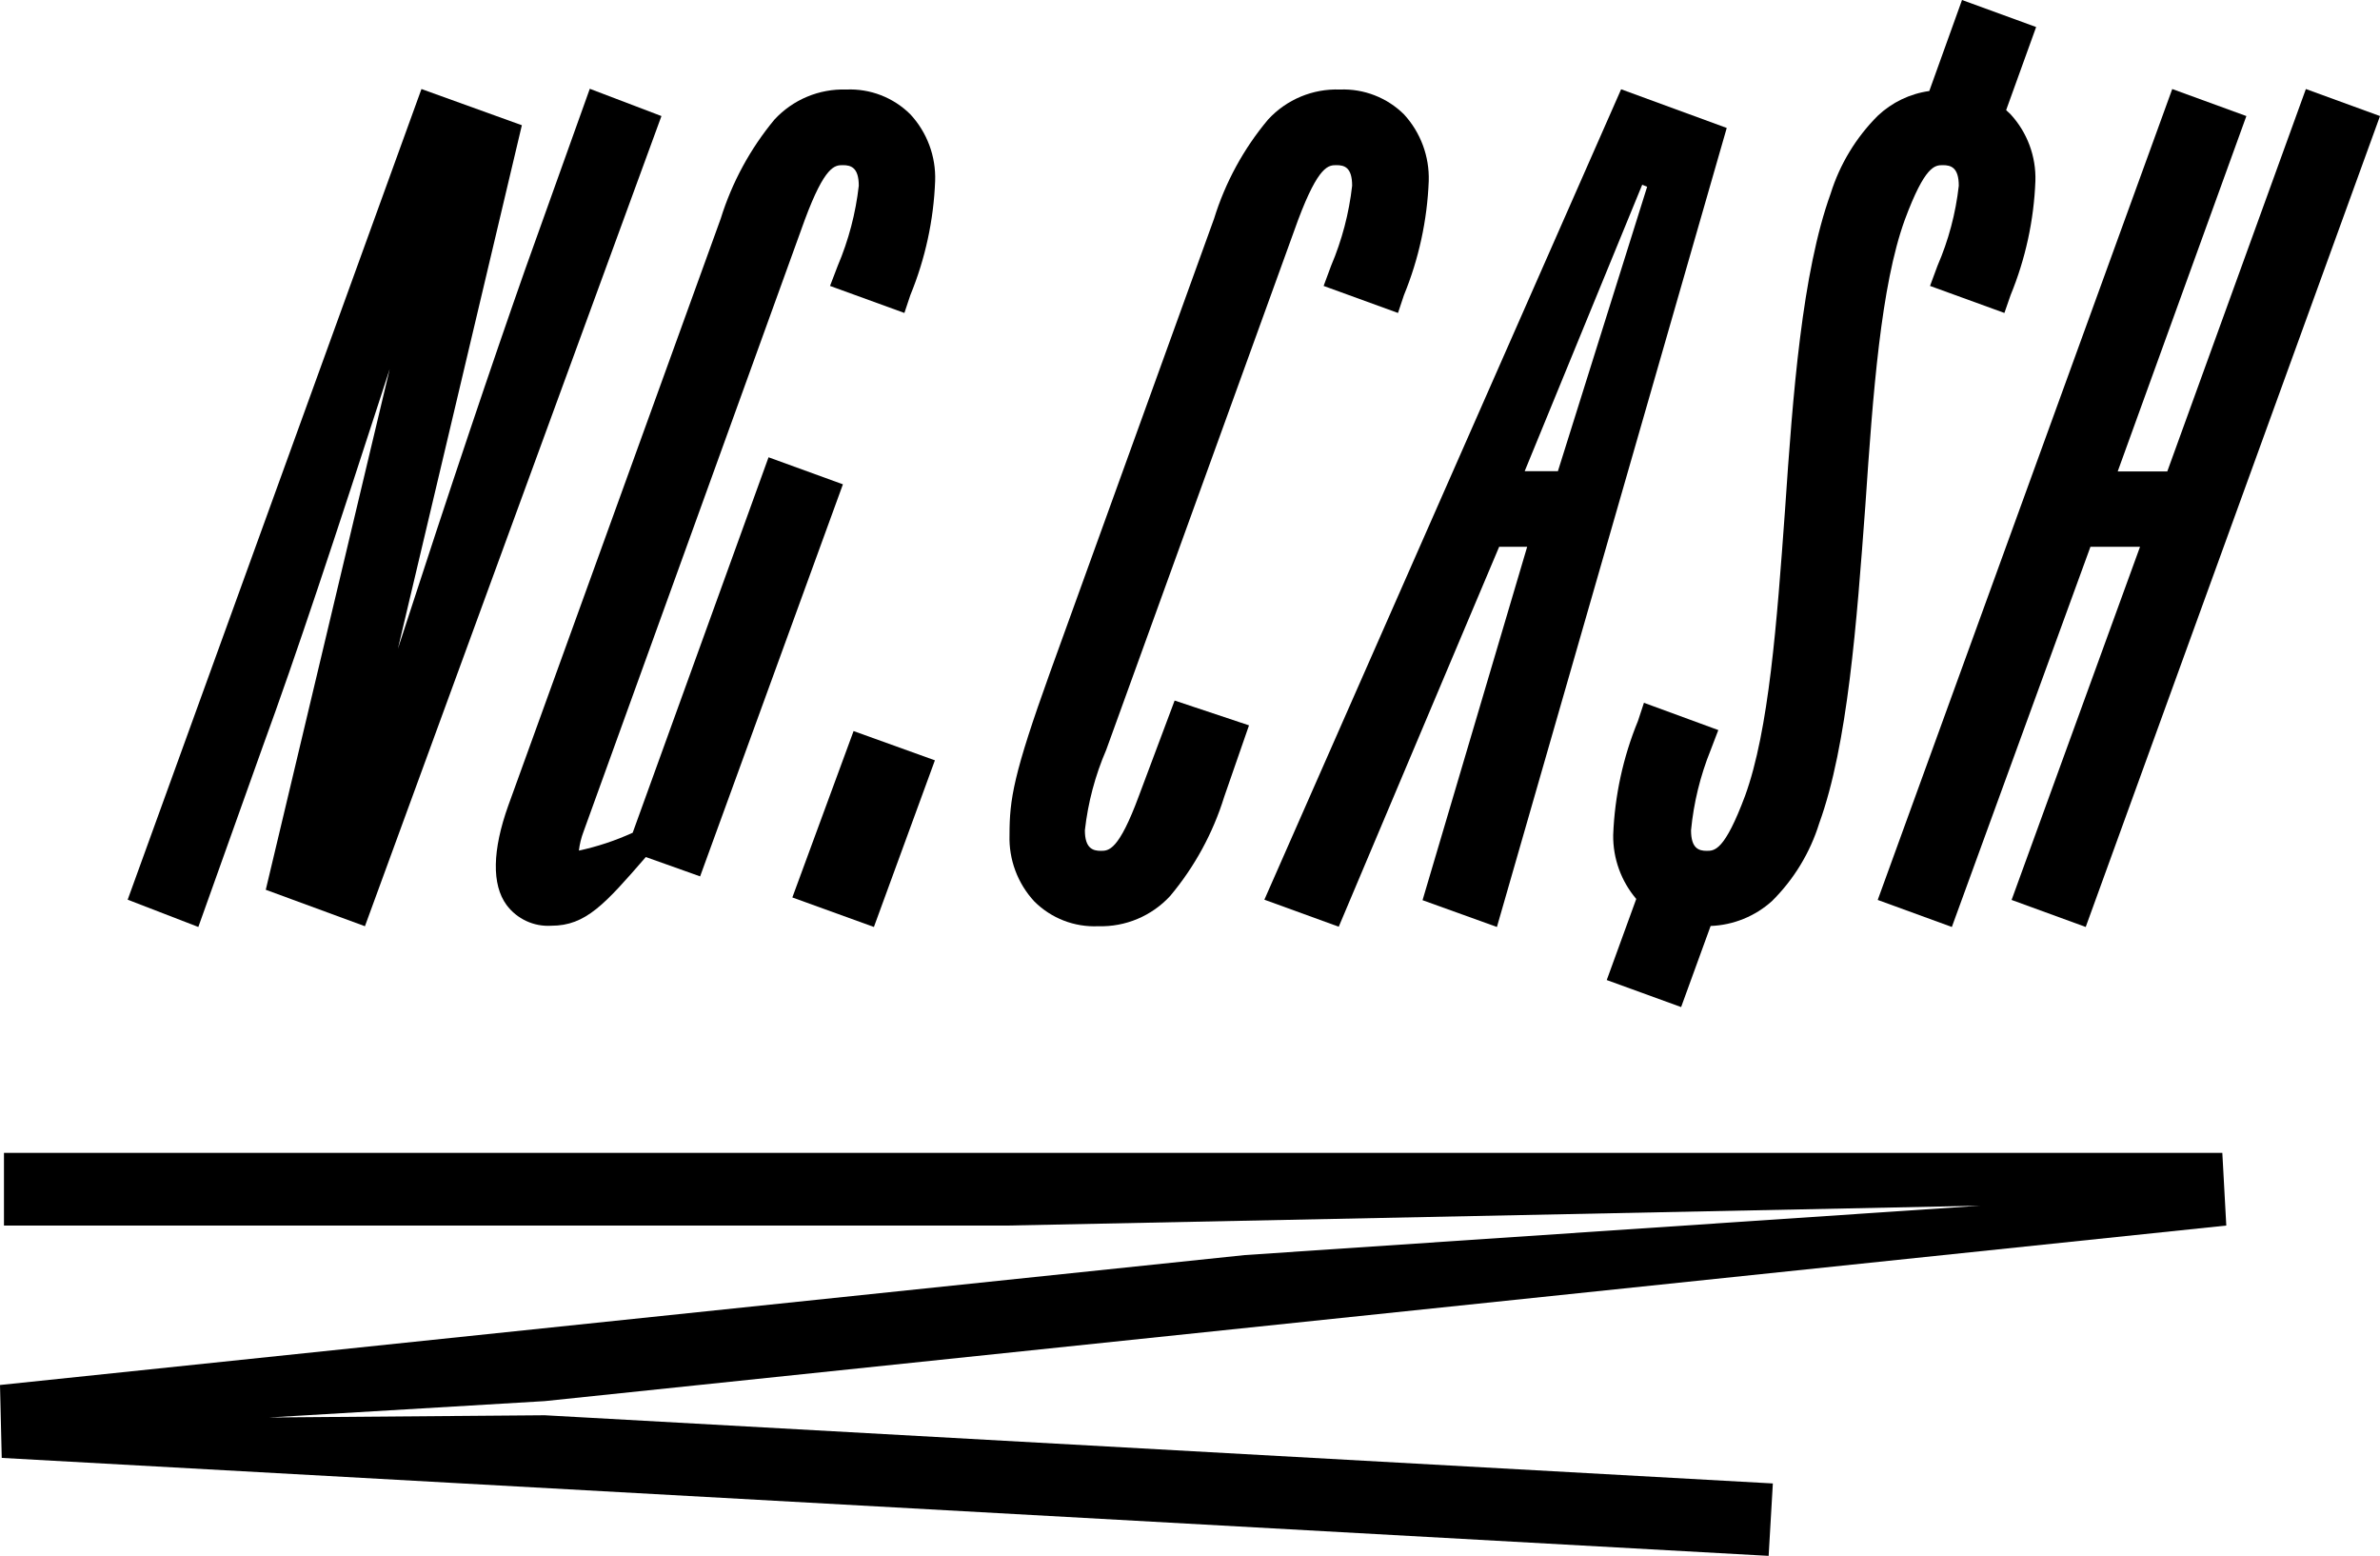
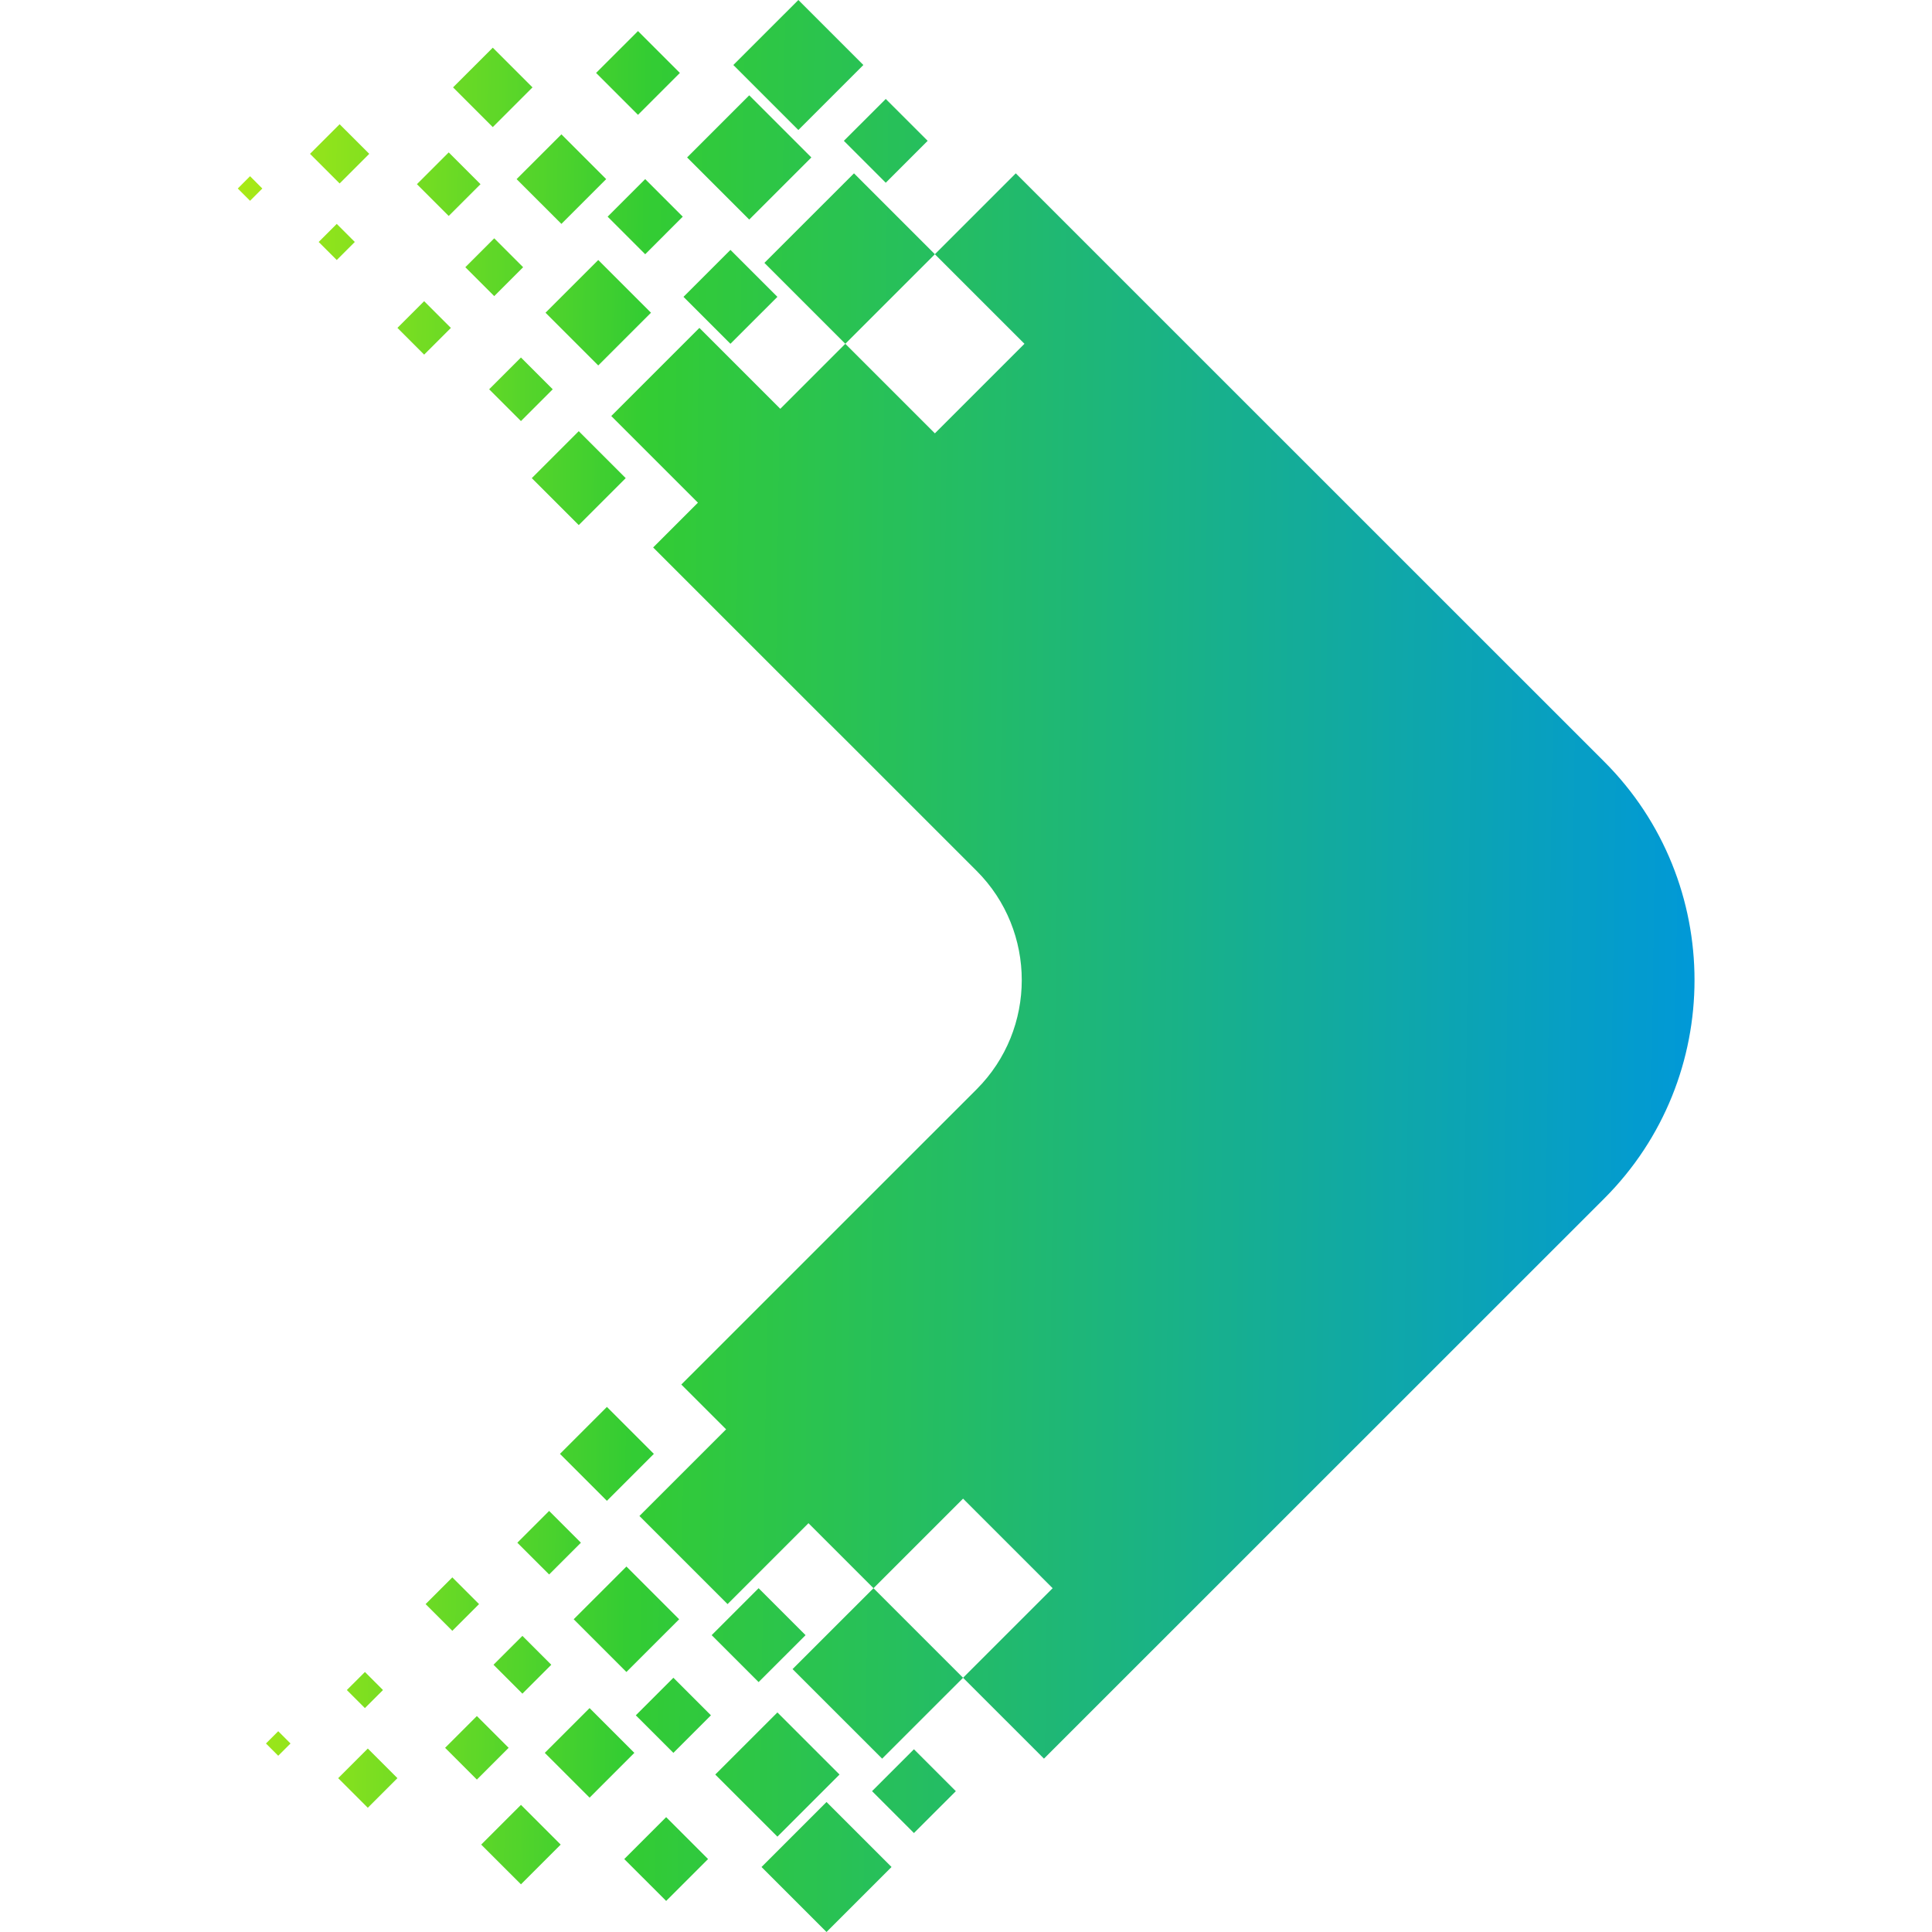
- <svg xmlns="http://www.w3.org/2000/svg" id="ff9bdafa-ff9a-4cb0-bbd8-b34da612ef09" data-name="Layer 1" viewBox="0 0 96 62.74">
-   <path d="M23.79,3.58l-2.61,7.29c-1.37,3.9-2.92,8.49-5.13,15.29l5-21.11L17,3.59,5.15,36.28,8,37.38l2.6-7.28c1.37-3.75,2.83-8.16,5.12-15.22l-5,21,4,1.47L26.68,4.68Z" fill="#000" />
-   <path d="M31,18.44,25.52,33.58a10.59,10.59,0,0,1-2.17.72,3.18,3.18,0,0,1,.19-.77L32.46,8.87c.82-2.21,1.22-2.21,1.54-2.21s.64.09.64.83a11.57,11.57,0,0,1-.85,3.23l-.31.81,3,1.09.24-.72a13.46,13.46,0,0,0,1-4.6,3.76,3.76,0,0,0-1-2.69,3.45,3.45,0,0,0-2.58-1,3.78,3.78,0,0,0-2.9,1.21,11.68,11.68,0,0,0-2.17,4L20.5,32.49c-.64,1.79-.67,3.18-.07,4a2.09,2.09,0,0,0,1.81.84c1.39,0,2.16-.87,3.81-2.77l2.19.78L34,19.53Z" fill="#000" />
-   <polygon points="31.96 36.19 35.25 37.38 37.71 30.66 34.43 29.48 31.96 36.19" fill="#000" />
-   <path d="M45.94,32.09c-.82,2.22-1.22,2.22-1.54,2.22s-.64-.1-.64-.83a11.35,11.35,0,0,1,.86-3.24L52.36,8.87c.83-2.21,1.23-2.21,1.55-2.21s.63.09.63.83a11.57,11.57,0,0,1-.85,3.23l-.3.81,3,1.09.24-.72a13.5,13.5,0,0,0,1-4.6,3.8,3.8,0,0,0-1-2.69,3.48,3.48,0,0,0-2.58-1,3.75,3.75,0,0,0-2.9,1.21,11.51,11.51,0,0,0-2.18,4L42.36,27.1c-1.49,4.14-1.64,5.13-1.64,6.57a3.76,3.76,0,0,0,1,2.68,3.43,3.43,0,0,0,2.58,1,3.79,3.79,0,0,0,2.9-1.22,11.54,11.54,0,0,0,2.18-4l1-2.88-3-1Z" fill="#000" />
-   <path d="M76.83,8.87c.82-2.21,1.22-2.21,1.54-2.21s.64.09.64.83a11.3,11.3,0,0,1-.86,3.23l-.3.81,3,1.09.25-.72a13.46,13.46,0,0,0,1-4.6,3.8,3.8,0,0,0-1-2.69l-.18-.17,1.21-3.35L79.14,0,77.82,3.67a3.79,3.79,0,0,0-2.08,1,7.67,7.67,0,0,0-1.9,3.14C72.69,11,72.32,15.85,72,20.58c-.33,4.56-.65,8.87-1.61,11.51-.83,2.22-1.23,2.22-1.55,2.22s-.63-.1-.63-.83A11.57,11.57,0,0,1,69,30.25l.31-.81-3-1.1-.24.73a13.46,13.46,0,0,0-1,4.6A3.91,3.91,0,0,0,66,36.25l-1.19,3.27,3,1.09L69,37.34a3.92,3.92,0,0,0,2.47-1,7.57,7.57,0,0,0,1.91-3.14c1.15-3.17,1.51-8.07,1.86-12.8l-.18,0h.18C75.55,15.82,75.87,11.52,76.83,8.87Z" fill="#000" />
-   <polygon points="93.01 3.59 87.42 19.01 85.42 19.01 90.61 4.68 87.62 3.59 75.74 36.29 78.73 37.38 84.32 22.05 86.32 22.05 81.14 36.29 84.13 37.38 96 4.68 93.01 3.59" fill="#000" />
-   <path d="M65.39,3.6,51,36.28l3,1.09,6.47-15.32H61.6L57.38,36.3l3,1.08L69.65,5.16ZM62.78,19H61.5L66.24,7.45l.2.08L62.84,19Z" fill="#000" />
-   <polygon points="10.85 57.16 21.97 56.5 89.8 49.42 89.64 46.49 0.16 46.49 0.16 49.42 40.65 49.42 79.87 48.62 50.22 50.61 0 55.85 0.07 58.79 71.34 62.74 71.51 59.82 21.97 57.07 10.85 57.16" fill="#000" />
+ <svg xmlns="http://www.w3.org/2000/svg" width="500" zoomAndPan="magnify" viewBox="0 0 375 375" height="500" preserveAspectRatio="xMidYMid meet" version="1.0">
+   <defs>
+     <clipPath id="11e475ec1e">
+       <path d="M 46.152 0 L 328.902 0 L 328.902 375 L 46.152 375 Z M 46.152 0 " clip-rule="nonzero" />
+     </clipPath>
+     <clipPath id="13ba18f1dd">
+       <path d="M 197.164 33.645 L 311.391 147.848 C 334.742 171.191 334.742 209.273 311.391 232.621 L 202.633 341.352 L 186.93 325.652 L 169.543 308.27 L 156.922 295.652 L 144.305 308.27 L 141.219 311.352 L 124.113 294.25 L 124.953 293.41 L 140.938 277.43 L 132.242 268.738 L 189.566 211.426 C 201.242 199.754 201.242 180.711 189.566 169.039 L 126.777 106.262 L 135.469 97.57 L 119.484 81.59 L 118.645 80.75 L 135.75 63.648 L 138.836 66.73 L 151.453 79.348 L 164.074 66.73 L 181.461 49.348 Z M 129.301 368.969 L 137.434 360.84 L 129.301 352.707 L 121.168 360.84 Z M 92.562 345.418 L 98.73 339.25 L 92.562 333.082 L 86.395 339.25 Z M 101.117 365.746 L 108.828 358.035 L 101.117 350.324 L 93.402 358.035 Z M 71.391 350.887 L 77.141 345.137 L 71.391 339.391 L 65.641 345.141 Z M 54.004 340.793 L 56.387 338.41 L 54.004 336.027 L 51.621 338.41 Z M 70.828 331.539 L 74.336 328.035 L 70.832 324.531 L 67.324 328.035 Z M 87.797 316.539 L 92.984 311.355 L 87.797 306.168 L 82.609 311.355 Z M 101.398 328.738 L 107.004 323.129 L 101.398 317.523 L 95.789 323.129 Z M 117.801 291.309 L 126.914 282.195 L 117.801 273.082 L 108.688 282.195 Z M 106.586 305.605 L 112.754 299.438 L 106.586 293.27 L 100.414 299.438 Z M 121.586 324.531 L 131.824 314.297 L 121.59 304.062 L 111.352 314.297 Z M 114.438 348.922 L 123.129 340.23 L 114.438 331.539 L 105.742 340.23 Z M 130.703 340.23 L 137.992 332.941 L 130.703 325.652 L 123.41 332.941 Z M 147.246 326.492 L 156.359 317.383 L 147.246 308.27 L 138.133 317.383 Z M 150.895 356.492 L 162.949 344.438 L 150.895 332.383 L 138.832 344.438 Z M 160.426 375 L 173.047 362.383 L 160.426 349.766 L 147.809 362.383 Z M 177.395 355.793 L 185.527 347.664 L 177.395 339.531 L 169.262 347.66 Z M 153.836 323.969 L 171.223 341.352 L 186.93 325.652 L 204.316 308.27 L 186.93 290.887 L 169.543 308.27 L 162.852 314.957 L 156.922 320.887 Z M 123.832 6.031 L 131.965 14.156 L 123.832 22.289 L 115.699 14.156 Z M 87.094 29.582 L 93.266 35.75 L 87.094 41.918 L 80.926 35.75 Z M 95.648 9.254 L 103.359 16.961 L 95.648 24.672 L 87.938 16.961 Z M 65.922 24.113 L 71.672 29.859 L 65.922 35.609 L 60.172 29.859 Z M 48.535 34.203 L 50.918 36.59 L 48.535 38.973 L 46.152 36.59 Z M 65.359 43.457 L 68.867 46.965 L 65.363 50.469 L 61.855 46.965 L 65.363 43.457 Z M 82.328 58.461 L 87.516 63.648 L 82.328 68.832 L 77.141 63.641 Z M 95.93 46.258 L 101.539 51.867 L 95.93 57.477 L 90.32 51.867 Z M 112.332 83.691 L 121.449 92.805 L 112.336 101.918 L 103.219 92.805 Z M 101.117 69.391 L 107.285 75.562 L 101.117 81.73 L 94.945 75.559 Z M 116.121 50.469 L 126.355 60.699 L 116.121 70.934 L 105.883 60.699 Z M 108.969 26.074 L 117.66 34.766 L 108.969 43.457 L 100.273 34.766 Z M 125.234 34.766 L 132.523 42.055 L 125.234 49.348 L 117.941 42.055 Z M 141.777 48.504 L 150.895 57.617 L 141.777 66.73 L 132.664 57.617 Z M 145.426 18.504 L 157.484 30.562 L 145.426 42.617 L 133.367 30.562 Z M 154.961 0 L 167.578 12.617 L 154.961 25.234 L 142.34 12.617 Z M 171.926 19.207 L 180.059 27.336 L 171.926 35.469 L 163.793 27.336 Z M 148.367 51.027 L 165.758 33.645 L 181.461 49.348 L 198.848 66.73 L 181.461 84.113 L 164.074 66.73 L 148.371 51.027 Z M 148.367 51.027 " clip-rule="evenodd" />
+     </clipPath>
+     <linearGradient x1="-75.193" gradientTransform="matrix(0.0308971, 0, 0, 0.0308907, 46.1529, 0.00192)" y1="5369.775" x2="9244.316" gradientUnits="userSpaceOnUse" y2="5500.276" id="4925fbfc05">
+       <stop stop-opacity="1" stop-color="rgb(66.495%, 91.623%, 8.376%)" offset="0" />
+       <stop stop-opacity="1" stop-color="rgb(65.843%, 91.46%, 8.537%)" offset="0.004" />
+       <stop stop-opacity="1" stop-color="rgb(65.192%, 91.298%, 8.701%)" offset="0.008" />
+       <stop stop-opacity="1" stop-color="rgb(64.54%, 91.135%, 8.864%)" offset="0.012" />
+       <stop stop-opacity="1" stop-color="rgb(63.889%, 90.971%, 9.027%)" offset="0.016" />
+       <stop stop-opacity="1" stop-color="rgb(63.237%, 90.808%, 9.189%)" offset="0.02" />
+       <stop stop-opacity="1" stop-color="rgb(62.585%, 90.646%, 9.352%)" offset="0.023" />
+       <stop stop-opacity="1" stop-color="rgb(61.934%, 90.483%, 9.515%)" offset="0.027" />
+       <stop stop-opacity="1" stop-color="rgb(61.284%, 90.32%, 9.679%)" offset="0.031" />
+       <stop stop-opacity="1" stop-color="rgb(60.632%, 90.157%, 9.84%)" offset="0.035" />
+       <stop stop-opacity="1" stop-color="rgb(59.981%, 89.995%, 10.004%)" offset="0.039" />
+       <stop stop-opacity="1" stop-color="rgb(59.329%, 89.832%, 10.167%)" offset="0.043" />
+       <stop stop-opacity="1" stop-color="rgb(58.678%, 89.668%, 10.33%)" offset="0.047" />
+       <stop stop-opacity="1" stop-color="rgb(58.026%, 89.505%, 10.492%)" offset="0.051" />
+       <stop stop-opacity="1" stop-color="rgb(57.375%, 89.343%, 10.655%)" offset="0.055" />
+       <stop stop-opacity="1" stop-color="rgb(56.723%, 89.18%, 10.818%)" offset="0.059" />
+       <stop stop-opacity="1" stop-color="rgb(56.071%, 89.017%, 10.982%)" offset="0.062" />
+       <stop stop-opacity="1" stop-color="rgb(55.42%, 88.853%, 11.143%)" offset="0.066" />
+       <stop stop-opacity="1" stop-color="rgb(54.768%, 88.692%, 11.307%)" offset="0.07" />
+       <stop stop-opacity="1" stop-color="rgb(54.117%, 88.528%, 11.47%)" offset="0.074" />
+       <stop stop-opacity="1" stop-color="rgb(53.465%, 88.365%, 11.633%)" offset="0.078" />
+       <stop stop-opacity="1" stop-color="rgb(52.814%, 88.202%, 11.795%)" offset="0.082" />
+       <stop stop-opacity="1" stop-color="rgb(52.162%, 88.04%, 11.958%)" offset="0.086" />
+       <stop stop-opacity="1" stop-color="rgb(51.511%, 87.877%, 12.122%)" offset="0.09" />
+       <stop stop-opacity="1" stop-color="rgb(50.859%, 87.714%, 12.285%)" offset="0.094" />
+       <stop stop-opacity="1" stop-color="rgb(50.208%, 87.55%, 12.447%)" offset="0.098" />
+       <stop stop-opacity="1" stop-color="rgb(49.556%, 87.389%, 12.61%)" offset="0.102" />
+       <stop stop-opacity="1" stop-color="rgb(48.904%, 87.225%, 12.773%)" offset="0.105" />
+       <stop stop-opacity="1" stop-color="rgb(48.253%, 87.062%, 12.936%)" offset="0.109" />
+       <stop stop-opacity="1" stop-color="rgb(47.601%, 86.899%, 13.098%)" offset="0.113" />
+       <stop stop-opacity="1" stop-color="rgb(46.95%, 86.737%, 13.261%)" offset="0.117" />
+       <stop stop-opacity="1" stop-color="rgb(46.298%, 86.574%, 13.425%)" offset="0.121" />
+       <stop stop-opacity="1" stop-color="rgb(45.647%, 86.411%, 13.588%)" offset="0.125" />
+       <stop stop-opacity="1" stop-color="rgb(44.995%, 86.247%, 13.75%)" offset="0.129" />
+       <stop stop-opacity="1" stop-color="rgb(44.344%, 86.086%, 13.913%)" offset="0.133" />
+       <stop stop-opacity="1" stop-color="rgb(43.692%, 85.922%, 14.076%)" offset="0.137" />
+       <stop stop-opacity="1" stop-color="rgb(43.04%, 85.759%, 14.24%)" offset="0.141" />
+       <stop stop-opacity="1" stop-color="rgb(42.389%, 85.596%, 14.401%)" offset="0.145" />
+       <stop stop-opacity="1" stop-color="rgb(41.737%, 85.434%, 14.565%)" offset="0.148" />
+       <stop stop-opacity="1" stop-color="rgb(41.086%, 85.271%, 14.726%)" offset="0.152" />
+       <stop stop-opacity="1" stop-color="rgb(40.436%, 85.109%, 14.89%)" offset="0.156" />
+       <stop stop-opacity="1" stop-color="rgb(39.784%, 84.946%, 15.053%)" offset="0.16" />
+       <stop stop-opacity="1" stop-color="rgb(39.133%, 84.782%, 15.216%)" offset="0.164" />
+       <stop stop-opacity="1" stop-color="rgb(38.481%, 84.619%, 15.378%)" offset="0.168" />
+       <stop stop-opacity="1" stop-color="rgb(37.83%, 84.457%, 15.541%)" offset="0.172" />
+       <stop stop-opacity="1" stop-color="rgb(37.178%, 84.294%, 15.704%)" offset="0.176" />
+       <stop stop-opacity="1" stop-color="rgb(36.526%, 84.131%, 15.868%)" offset="0.18" />
+       <stop stop-opacity="1" stop-color="rgb(35.875%, 83.968%, 16.029%)" offset="0.184" />
+       <stop stop-opacity="1" stop-color="rgb(35.223%, 83.806%, 16.193%)" offset="0.188" />
+       <stop stop-opacity="1" stop-color="rgb(34.572%, 83.643%, 16.356%)" offset="0.191" />
+       <stop stop-opacity="1" stop-color="rgb(33.92%, 83.479%, 16.519%)" offset="0.195" />
+       <stop stop-opacity="1" stop-color="rgb(33.269%, 83.316%, 16.681%)" offset="0.199" />
+       <stop stop-opacity="1" stop-color="rgb(32.617%, 83.154%, 16.844%)" offset="0.203" />
+       <stop stop-opacity="1" stop-color="rgb(31.966%, 82.991%, 17.007%)" offset="0.207" />
+       <stop stop-opacity="1" stop-color="rgb(31.314%, 82.828%, 17.171%)" offset="0.211" />
+       <stop stop-opacity="1" stop-color="rgb(30.663%, 82.664%, 17.332%)" offset="0.215" />
+       <stop stop-opacity="1" stop-color="rgb(30.011%, 82.503%, 17.496%)" offset="0.219" />
+       <stop stop-opacity="1" stop-color="rgb(29.359%, 82.339%, 17.659%)" offset="0.223" />
+       <stop stop-opacity="1" stop-color="rgb(28.708%, 82.176%, 17.822%)" offset="0.227" />
+       <stop stop-opacity="1" stop-color="rgb(28.056%, 82.013%, 17.984%)" offset="0.23" />
+       <stop stop-opacity="1" stop-color="rgb(27.405%, 81.851%, 18.147%)" offset="0.234" />
+       <stop stop-opacity="1" stop-color="rgb(26.753%, 81.688%, 18.311%)" offset="0.238" />
+       <stop stop-opacity="1" stop-color="rgb(26.102%, 81.525%, 18.474%)" offset="0.242" />
+       <stop stop-opacity="1" stop-color="rgb(25.45%, 81.361%, 18.636%)" offset="0.246" />
+       <stop stop-opacity="1" stop-color="rgb(24.799%, 81.2%, 18.799%)" offset="0.25" />
+       <stop stop-opacity="1" stop-color="rgb(24.147%, 81.036%, 18.962%)" offset="0.254" />
+       <stop stop-opacity="1" stop-color="rgb(23.495%, 80.873%, 19.125%)" offset="0.258" />
+       <stop stop-opacity="1" stop-color="rgb(22.844%, 80.71%, 19.287%)" offset="0.262" />
+       <stop stop-opacity="1" stop-color="rgb(22.192%, 80.548%, 19.45%)" offset="0.266" />
+       <stop stop-opacity="1" stop-color="rgb(21.541%, 80.385%, 19.614%)" offset="0.27" />
+       <stop stop-opacity="1" stop-color="rgb(20.889%, 80.222%, 19.777%)" offset="0.273" />
+       <stop stop-opacity="1" stop-color="rgb(20.41%, 80.075%, 20%)" offset="0.277" />
+       <stop stop-opacity="1" stop-color="rgb(19.931%, 79.929%, 20.222%)" offset="0.281" />
+       <stop stop-opacity="1" stop-color="rgb(19.821%, 79.817%, 20.576%)" offset="0.285" />
+       <stop stop-opacity="1" stop-color="rgb(19.713%, 79.707%, 20.93%)" offset="0.289" />
+       <stop stop-opacity="1" stop-color="rgb(19.604%, 79.596%, 21.283%)" offset="0.293" />
+       <stop stop-opacity="1" stop-color="rgb(19.496%, 79.486%, 21.637%)" offset="0.297" />
+       <stop stop-opacity="1" stop-color="rgb(19.388%, 79.375%, 21.989%)" offset="0.301" />
+       <stop stop-opacity="1" stop-color="rgb(19.279%, 79.265%, 22.343%)" offset="0.305" />
+       <stop stop-opacity="1" stop-color="rgb(19.17%, 79.153%, 22.696%)" offset="0.309" />
+       <stop stop-opacity="1" stop-color="rgb(19.061%, 79.044%, 23.05%)" offset="0.312" />
+       <stop stop-opacity="1" stop-color="rgb(18.953%, 78.932%, 23.404%)" offset="0.316" />
+       <stop stop-opacity="1" stop-color="rgb(18.845%, 78.822%, 23.758%)" offset="0.32" />
+       <stop stop-opacity="1" stop-color="rgb(18.736%, 78.711%, 24.11%)" offset="0.324" />
+       <stop stop-opacity="1" stop-color="rgb(18.628%, 78.6%, 24.464%)" offset="0.328" />
+       <stop stop-opacity="1" stop-color="rgb(18.518%, 78.488%, 24.817%)" offset="0.332" />
+       <stop stop-opacity="1" stop-color="rgb(18.41%, 78.378%, 25.171%)" offset="0.336" />
+       <stop stop-opacity="1" stop-color="rgb(18.301%, 78.267%, 25.523%)" offset="0.34" />
+       <stop stop-opacity="1" stop-color="rgb(18.193%, 78.157%, 25.877%)" offset="0.344" />
+       <stop stop-opacity="1" stop-color="rgb(18.085%, 78.046%, 26.231%)" offset="0.348" />
+       <stop stop-opacity="1" stop-color="rgb(17.976%, 77.936%, 26.585%)" offset="0.352" />
+       <stop stop-opacity="1" stop-color="rgb(17.867%, 77.824%, 26.938%)" offset="0.355" />
+       <stop stop-opacity="1" stop-color="rgb(17.758%, 77.715%, 27.292%)" offset="0.359" />
+       <stop stop-opacity="1" stop-color="rgb(17.65%, 77.603%, 27.644%)" offset="0.363" />
+       <stop stop-opacity="1" stop-color="rgb(17.542%, 77.493%, 27.998%)" offset="0.367" />
+       <stop stop-opacity="1" stop-color="rgb(17.433%, 77.382%, 28.351%)" offset="0.371" />
+       <stop stop-opacity="1" stop-color="rgb(17.325%, 77.271%, 28.705%)" offset="0.375" />
+       <stop stop-opacity="1" stop-color="rgb(17.215%, 77.159%, 29.059%)" offset="0.379" />
+       <stop stop-opacity="1" stop-color="rgb(17.107%, 77.049%, 29.413%)" offset="0.383" />
+       <stop stop-opacity="1" stop-color="rgb(16.998%, 76.938%, 29.765%)" offset="0.387" />
+       <stop stop-opacity="1" stop-color="rgb(16.89%, 76.828%, 30.119%)" offset="0.391" />
+       <stop stop-opacity="1" stop-color="rgb(16.782%, 76.717%, 30.472%)" offset="0.395" />
+       <stop stop-opacity="1" stop-color="rgb(16.673%, 76.607%, 30.826%)" offset="0.398" />
+       <stop stop-opacity="1" stop-color="rgb(16.565%, 76.495%, 31.178%)" offset="0.402" />
+       <stop stop-opacity="1" stop-color="rgb(16.457%, 76.385%, 31.532%)" offset="0.406" />
+       <stop stop-opacity="1" stop-color="rgb(16.347%, 76.274%, 31.886%)" offset="0.41" />
+       <stop stop-opacity="1" stop-color="rgb(16.238%, 76.163%, 32.24%)" offset="0.414" />
+       <stop stop-opacity="1" stop-color="rgb(16.13%, 76.051%, 32.593%)" offset="0.418" />
+       <stop stop-opacity="1" stop-color="rgb(16.022%, 75.941%, 32.947%)" offset="0.422" />
+       <stop stop-opacity="1" stop-color="rgb(15.913%, 75.83%, 33.299%)" offset="0.426" />
+       <stop stop-opacity="1" stop-color="rgb(15.805%, 75.72%, 33.653%)" offset="0.43" />
+       <stop stop-opacity="1" stop-color="rgb(15.695%, 75.609%, 34.006%)" offset="0.434" />
+       <stop stop-opacity="1" stop-color="rgb(15.587%, 75.499%, 34.36%)" offset="0.438" />
+       <stop stop-opacity="1" stop-color="rgb(15.479%, 75.388%, 34.714%)" offset="0.441" />
+       <stop stop-opacity="1" stop-color="rgb(15.37%, 75.278%, 35.068%)" offset="0.445" />
+       <stop stop-opacity="1" stop-color="rgb(15.262%, 75.166%, 35.42%)" offset="0.449" />
+       <stop stop-opacity="1" stop-color="rgb(15.154%, 75.056%, 35.774%)" offset="0.453" />
+       <stop stop-opacity="1" stop-color="rgb(15.044%, 74.945%, 36.127%)" offset="0.457" />
+       <stop stop-opacity="1" stop-color="rgb(14.935%, 74.834%, 36.481%)" offset="0.461" />
+       <stop stop-opacity="1" stop-color="rgb(14.827%, 74.722%, 36.835%)" offset="0.465" />
+       <stop stop-opacity="1" stop-color="rgb(14.719%, 74.612%, 37.189%)" offset="0.469" />
+       <stop stop-opacity="1" stop-color="rgb(14.61%, 74.501%, 37.541%)" offset="0.473" />
+       <stop stop-opacity="1" stop-color="rgb(14.502%, 74.391%, 37.895%)" offset="0.477" />
+       <stop stop-opacity="1" stop-color="rgb(14.392%, 74.28%, 38.248%)" offset="0.48" />
+       <stop stop-opacity="1" stop-color="rgb(14.284%, 74.17%, 38.602%)" offset="0.484" />
+       <stop stop-opacity="1" stop-color="rgb(14.175%, 74.059%, 38.954%)" offset="0.488" />
+       <stop stop-opacity="1" stop-color="rgb(14.067%, 73.949%, 39.308%)" offset="0.492" />
+       <stop stop-opacity="1" stop-color="rgb(13.959%, 73.837%, 39.662%)" offset="0.496" />
+       <stop stop-opacity="1" stop-color="rgb(13.85%, 73.727%, 40.016%)" offset="0.5" />
+       <stop stop-opacity="1" stop-color="rgb(13.741%, 73.616%, 40.369%)" offset="0.504" />
+       <stop stop-opacity="1" stop-color="rgb(13.632%, 73.505%, 40.723%)" offset="0.508" />
+       <stop stop-opacity="1" stop-color="rgb(13.524%, 73.393%, 41.075%)" offset="0.512" />
+       <stop stop-opacity="1" stop-color="rgb(13.416%, 73.283%, 41.429%)" offset="0.516" />
+       <stop stop-opacity="1" stop-color="rgb(13.307%, 73.172%, 41.782%)" offset="0.52" />
+       <stop stop-opacity="1" stop-color="rgb(13.199%, 73.062%, 42.136%)" offset="0.523" />
+       <stop stop-opacity="1" stop-color="rgb(13.089%, 72.951%, 42.49%)" offset="0.527" />
+       <stop stop-opacity="1" stop-color="rgb(12.981%, 72.841%, 42.844%)" offset="0.531" />
+       <stop stop-opacity="1" stop-color="rgb(12.872%, 72.729%, 43.196%)" offset="0.535" />
+       <stop stop-opacity="1" stop-color="rgb(12.764%, 72.62%, 43.55%)" offset="0.539" />
+       <stop stop-opacity="1" stop-color="rgb(12.656%, 72.508%, 43.903%)" offset="0.543" />
+       <stop stop-opacity="1" stop-color="rgb(12.547%, 72.398%, 44.257%)" offset="0.547" />
+       <stop stop-opacity="1" stop-color="rgb(12.437%, 72.287%, 44.609%)" offset="0.551" />
+       <stop stop-opacity="1" stop-color="rgb(12.329%, 72.176%, 44.963%)" offset="0.555" />
+       <stop stop-opacity="1" stop-color="rgb(12.221%, 72.064%, 45.317%)" offset="0.559" />
+       <stop stop-opacity="1" stop-color="rgb(12.112%, 71.954%, 45.671%)" offset="0.562" />
+       <stop stop-opacity="1" stop-color="rgb(12.004%, 71.843%, 46.024%)" offset="0.566" />
+       <stop stop-opacity="1" stop-color="rgb(11.896%, 71.733%, 46.378%)" offset="0.57" />
+       <stop stop-opacity="1" stop-color="rgb(11.786%, 71.622%, 46.73%)" offset="0.574" />
+       <stop stop-opacity="1" stop-color="rgb(11.678%, 71.512%, 47.084%)" offset="0.578" />
+       <stop stop-opacity="1" stop-color="rgb(11.569%, 71.4%, 47.437%)" offset="0.582" />
+       <stop stop-opacity="1" stop-color="rgb(11.461%, 71.291%, 47.791%)" offset="0.586" />
+       <stop stop-opacity="1" stop-color="rgb(11.353%, 71.179%, 48.145%)" offset="0.59" />
+       <stop stop-opacity="1" stop-color="rgb(11.244%, 71.069%, 48.499%)" offset="0.594" />
+       <stop stop-opacity="1" stop-color="rgb(11.134%, 70.958%, 48.851%)" offset="0.598" />
+       <stop stop-opacity="1" stop-color="rgb(11.026%, 70.847%, 49.205%)" offset="0.602" />
+       <stop stop-opacity="1" stop-color="rgb(10.918%, 70.735%, 49.557%)" offset="0.605" />
+       <stop stop-opacity="1" stop-color="rgb(10.809%, 70.625%, 49.911%)" offset="0.609" />
+       <stop stop-opacity="1" stop-color="rgb(10.701%, 70.514%, 50.264%)" offset="0.613" />
+       <stop stop-opacity="1" stop-color="rgb(10.593%, 70.404%, 50.618%)" offset="0.617" />
+       <stop stop-opacity="1" stop-color="rgb(10.483%, 70.293%, 50.972%)" offset="0.621" />
+       <stop stop-opacity="1" stop-color="rgb(10.374%, 70.183%, 51.326%)" offset="0.625" />
+       <stop stop-opacity="1" stop-color="rgb(10.266%, 70.071%, 51.678%)" offset="0.629" />
+       <stop stop-opacity="1" stop-color="rgb(10.158%, 69.962%, 52.032%)" offset="0.633" />
+       <stop stop-opacity="1" stop-color="rgb(10.049%, 69.85%, 52.385%)" offset="0.637" />
+       <stop stop-opacity="1" stop-color="rgb(9.941%, 69.74%, 52.739%)" offset="0.641" />
+       <stop stop-opacity="1" stop-color="rgb(9.833%, 69.629%, 53.093%)" offset="0.645" />
+       <stop stop-opacity="1" stop-color="rgb(9.724%, 69.518%, 53.447%)" offset="0.648" />
+       <stop stop-opacity="1" stop-color="rgb(9.615%, 69.406%, 53.799%)" offset="0.652" />
+       <stop stop-opacity="1" stop-color="rgb(9.506%, 69.296%, 54.153%)" offset="0.656" />
+       <stop stop-opacity="1" stop-color="rgb(9.398%, 69.185%, 54.506%)" offset="0.66" />
+       <stop stop-opacity="1" stop-color="rgb(9.29%, 69.075%, 54.86%)" offset="0.664" />
+       <stop stop-opacity="1" stop-color="rgb(9.181%, 68.964%, 55.212%)" offset="0.668" />
+       <stop stop-opacity="1" stop-color="rgb(9.073%, 68.854%, 55.566%)" offset="0.672" />
+       <stop stop-opacity="1" stop-color="rgb(8.963%, 68.742%, 55.92%)" offset="0.676" />
+       <stop stop-opacity="1" stop-color="rgb(8.855%, 68.633%, 56.274%)" offset="0.68" />
+       <stop stop-opacity="1" stop-color="rgb(8.746%, 68.521%, 56.627%)" offset="0.684" />
+       <stop stop-opacity="1" stop-color="rgb(8.638%, 68.411%, 56.981%)" offset="0.688" />
+       <stop stop-opacity="1" stop-color="rgb(8.53%, 68.3%, 57.333%)" offset="0.691" />
+       <stop stop-opacity="1" stop-color="rgb(8.421%, 68.188%, 57.687%)" offset="0.695" />
+       <stop stop-opacity="1" stop-color="rgb(8.311%, 68.077%, 58.04%)" offset="0.699" />
+       <stop stop-opacity="1" stop-color="rgb(8.203%, 67.967%, 58.394%)" offset="0.703" />
+       <stop stop-opacity="1" stop-color="rgb(8.095%, 67.856%, 58.748%)" offset="0.707" />
+       <stop stop-opacity="1" stop-color="rgb(7.986%, 67.746%, 59.102%)" offset="0.711" />
+       <stop stop-opacity="1" stop-color="rgb(7.878%, 67.635%, 59.454%)" offset="0.715" />
+       <stop stop-opacity="1" stop-color="rgb(7.77%, 67.525%, 59.808%)" offset="0.719" />
+       <stop stop-opacity="1" stop-color="rgb(7.66%, 67.413%, 60.161%)" offset="0.723" />
+       <stop stop-opacity="1" stop-color="rgb(7.552%, 67.303%, 60.515%)" offset="0.727" />
+       <stop stop-opacity="1" stop-color="rgb(7.443%, 67.192%, 60.867%)" offset="0.73" />
+       <stop stop-opacity="1" stop-color="rgb(7.335%, 67.082%, 61.221%)" offset="0.734" />
+       <stop stop-opacity="1" stop-color="rgb(7.227%, 66.971%, 61.575%)" offset="0.738" />
+       <stop stop-opacity="1" stop-color="rgb(7.118%, 66.859%, 61.929%)" offset="0.742" />
+       <stop stop-opacity="1" stop-color="rgb(7.008%, 66.748%, 62.282%)" offset="0.746" />
+       <stop stop-opacity="1" stop-color="rgb(6.9%, 66.638%, 62.636%)" offset="0.75" />
+       <stop stop-opacity="1" stop-color="rgb(6.792%, 66.527%, 62.988%)" offset="0.754" />
+       <stop stop-opacity="1" stop-color="rgb(6.683%, 66.417%, 63.342%)" offset="0.758" />
+       <stop stop-opacity="1" stop-color="rgb(6.575%, 66.306%, 63.695%)" offset="0.762" />
+       <stop stop-opacity="1" stop-color="rgb(6.467%, 66.196%, 64.049%)" offset="0.766" />
+       <stop stop-opacity="1" stop-color="rgb(6.357%, 66.084%, 64.403%)" offset="0.77" />
+       <stop stop-opacity="1" stop-color="rgb(6.248%, 65.974%, 64.757%)" offset="0.773" />
+       <stop stop-opacity="1" stop-color="rgb(6.14%, 65.863%, 65.109%)" offset="0.777" />
+       <stop stop-opacity="1" stop-color="rgb(6.032%, 65.753%, 65.463%)" offset="0.781" />
+       <stop stop-opacity="1" stop-color="rgb(5.923%, 65.642%, 65.816%)" offset="0.785" />
+       <stop stop-opacity="1" stop-color="rgb(5.815%, 65.53%, 66.17%)" offset="0.789" />
+       <stop stop-opacity="1" stop-color="rgb(5.705%, 65.419%, 66.522%)" offset="0.793" />
+       <stop stop-opacity="1" stop-color="rgb(5.597%, 65.309%, 66.876%)" offset="0.797" />
+       <stop stop-opacity="1" stop-color="rgb(5.489%, 65.198%, 67.23%)" offset="0.801" />
+       <stop stop-opacity="1" stop-color="rgb(5.38%, 65.088%, 67.584%)" offset="0.805" />
+       <stop stop-opacity="1" stop-color="rgb(5.272%, 64.977%, 67.937%)" offset="0.809" />
+       <stop stop-opacity="1" stop-color="rgb(5.164%, 64.867%, 68.291%)" offset="0.812" />
+       <stop stop-opacity="1" stop-color="rgb(5.054%, 64.755%, 68.643%)" offset="0.816" />
+       <stop stop-opacity="1" stop-color="rgb(4.945%, 64.645%, 68.997%)" offset="0.82" />
+       <stop stop-opacity="1" stop-color="rgb(4.837%, 64.534%, 69.351%)" offset="0.824" />
+       <stop stop-opacity="1" stop-color="rgb(4.729%, 64.424%, 69.705%)" offset="0.828" />
+       <stop stop-opacity="1" stop-color="rgb(4.62%, 64.313%, 70.058%)" offset="0.832" />
+       <stop stop-opacity="1" stop-color="rgb(4.512%, 64.201%, 70.412%)" offset="0.836" />
+       <stop stop-opacity="1" stop-color="rgb(4.402%, 64.09%, 70.764%)" offset="0.84" />
+       <stop stop-opacity="1" stop-color="rgb(4.294%, 63.98%, 71.118%)" offset="0.844" />
+       <stop stop-opacity="1" stop-color="rgb(4.185%, 63.869%, 71.471%)" offset="0.848" />
+       <stop stop-opacity="1" stop-color="rgb(4.077%, 63.759%, 71.825%)" offset="0.852" />
+       <stop stop-opacity="1" stop-color="rgb(3.969%, 63.647%, 72.179%)" offset="0.855" />
+       <stop stop-opacity="1" stop-color="rgb(3.86%, 63.538%, 72.533%)" offset="0.859" />
+       <stop stop-opacity="1" stop-color="rgb(3.751%, 63.426%, 72.885%)" offset="0.863" />
+       <stop stop-opacity="1" stop-color="rgb(3.642%, 63.316%, 73.239%)" offset="0.867" />
+       <stop stop-opacity="1" stop-color="rgb(3.534%, 63.205%, 73.592%)" offset="0.871" />
+       <stop stop-opacity="1" stop-color="rgb(3.426%, 63.095%, 73.946%)" offset="0.875" />
+       <stop stop-opacity="1" stop-color="rgb(3.317%, 62.984%, 74.298%)" offset="0.879" />
+       <stop stop-opacity="1" stop-color="rgb(3.209%, 62.872%, 74.652%)" offset="0.883" />
+       <stop stop-opacity="1" stop-color="rgb(3.099%, 62.761%, 75.006%)" offset="0.887" />
+       <stop stop-opacity="1" stop-color="rgb(2.991%, 62.651%, 75.36%)" offset="0.891" />
+       <stop stop-opacity="1" stop-color="rgb(2.882%, 62.54%, 75.713%)" offset="0.895" />
+       <stop stop-opacity="1" stop-color="rgb(2.774%, 62.43%, 76.067%)" offset="0.898" />
+       <stop stop-opacity="1" stop-color="rgb(2.666%, 62.318%, 76.419%)" offset="0.902" />
+       <stop stop-opacity="1" stop-color="rgb(2.557%, 62.209%, 76.773%)" offset="0.906" />
+       <stop stop-opacity="1" stop-color="rgb(2.449%, 62.097%, 77.126%)" offset="0.91" />
+       <stop stop-opacity="1" stop-color="rgb(2.341%, 61.987%, 77.48%)" offset="0.914" />
+       <stop stop-opacity="1" stop-color="rgb(2.231%, 61.876%, 77.834%)" offset="0.918" />
+       <stop stop-opacity="1" stop-color="rgb(2.122%, 61.765%, 78.188%)" offset="0.922" />
+       <stop stop-opacity="1" stop-color="rgb(2.014%, 61.653%, 78.54%)" offset="0.926" />
+       <stop stop-opacity="1" stop-color="rgb(1.906%, 61.543%, 78.894%)" offset="0.93" />
+       <stop stop-opacity="1" stop-color="rgb(1.797%, 61.432%, 79.247%)" offset="0.934" />
+       <stop stop-opacity="1" stop-color="rgb(1.689%, 61.322%, 79.601%)" offset="0.938" />
+       <stop stop-opacity="1" stop-color="rgb(1.579%, 61.211%, 79.953%)" offset="0.941" />
+       <stop stop-opacity="1" stop-color="rgb(1.471%, 61.101%, 80.307%)" offset="0.945" />
+       <stop stop-opacity="1" stop-color="rgb(1.363%, 60.989%, 80.661%)" offset="0.949" />
+       <stop stop-opacity="1" stop-color="rgb(1.254%, 60.88%, 81.015%)" offset="0.953" />
+       <stop stop-opacity="1" stop-color="rgb(1.146%, 60.768%, 81.367%)" offset="0.957" />
+       <stop stop-opacity="1" stop-color="rgb(1.038%, 60.658%, 81.721%)" offset="0.961" />
+       <stop stop-opacity="1" stop-color="rgb(0.928%, 60.547%, 82.074%)" offset="0.965" />
+       <stop stop-opacity="1" stop-color="rgb(0.819%, 60.435%, 82.428%)" offset="0.969" />
+       <stop stop-opacity="1" stop-color="rgb(0.711%, 60.324%, 82.78%)" offset="0.973" />
+       <stop stop-opacity="1" stop-color="rgb(0.603%, 60.214%, 83.134%)" offset="0.977" />
+       <stop stop-opacity="1" stop-color="rgb(0.494%, 60.103%, 83.488%)" offset="0.98" />
+       <stop stop-opacity="1" stop-color="rgb(0.386%, 59.993%, 83.842%)" offset="0.984" />
+       <stop stop-opacity="1" stop-color="rgb(0.276%, 59.882%, 84.195%)" offset="0.988" />
+       <stop stop-opacity="1" stop-color="rgb(0.168%, 59.772%, 84.549%)" offset="0.992" />
+       <stop stop-opacity="1" stop-color="rgb(0.084%, 59.685%, 84.824%)" offset="0.996" />
+       <stop stop-opacity="1" stop-color="rgb(0%, 59.599%, 85.1%)" offset="1" />
+     </linearGradient>
+   </defs>
+   <g clip-path="url(#11e475ec1e)">
+     <g clip-path="url(#13ba18f1dd)">
+       <path fill="url(#4925fbfc05)" d="M 46.152 0 L 46.152 375 L 328.902 375 L 328.902 0 Z M 46.152 0 " fill-rule="nonzero" />
+     </g>
+   </g>
</svg>
